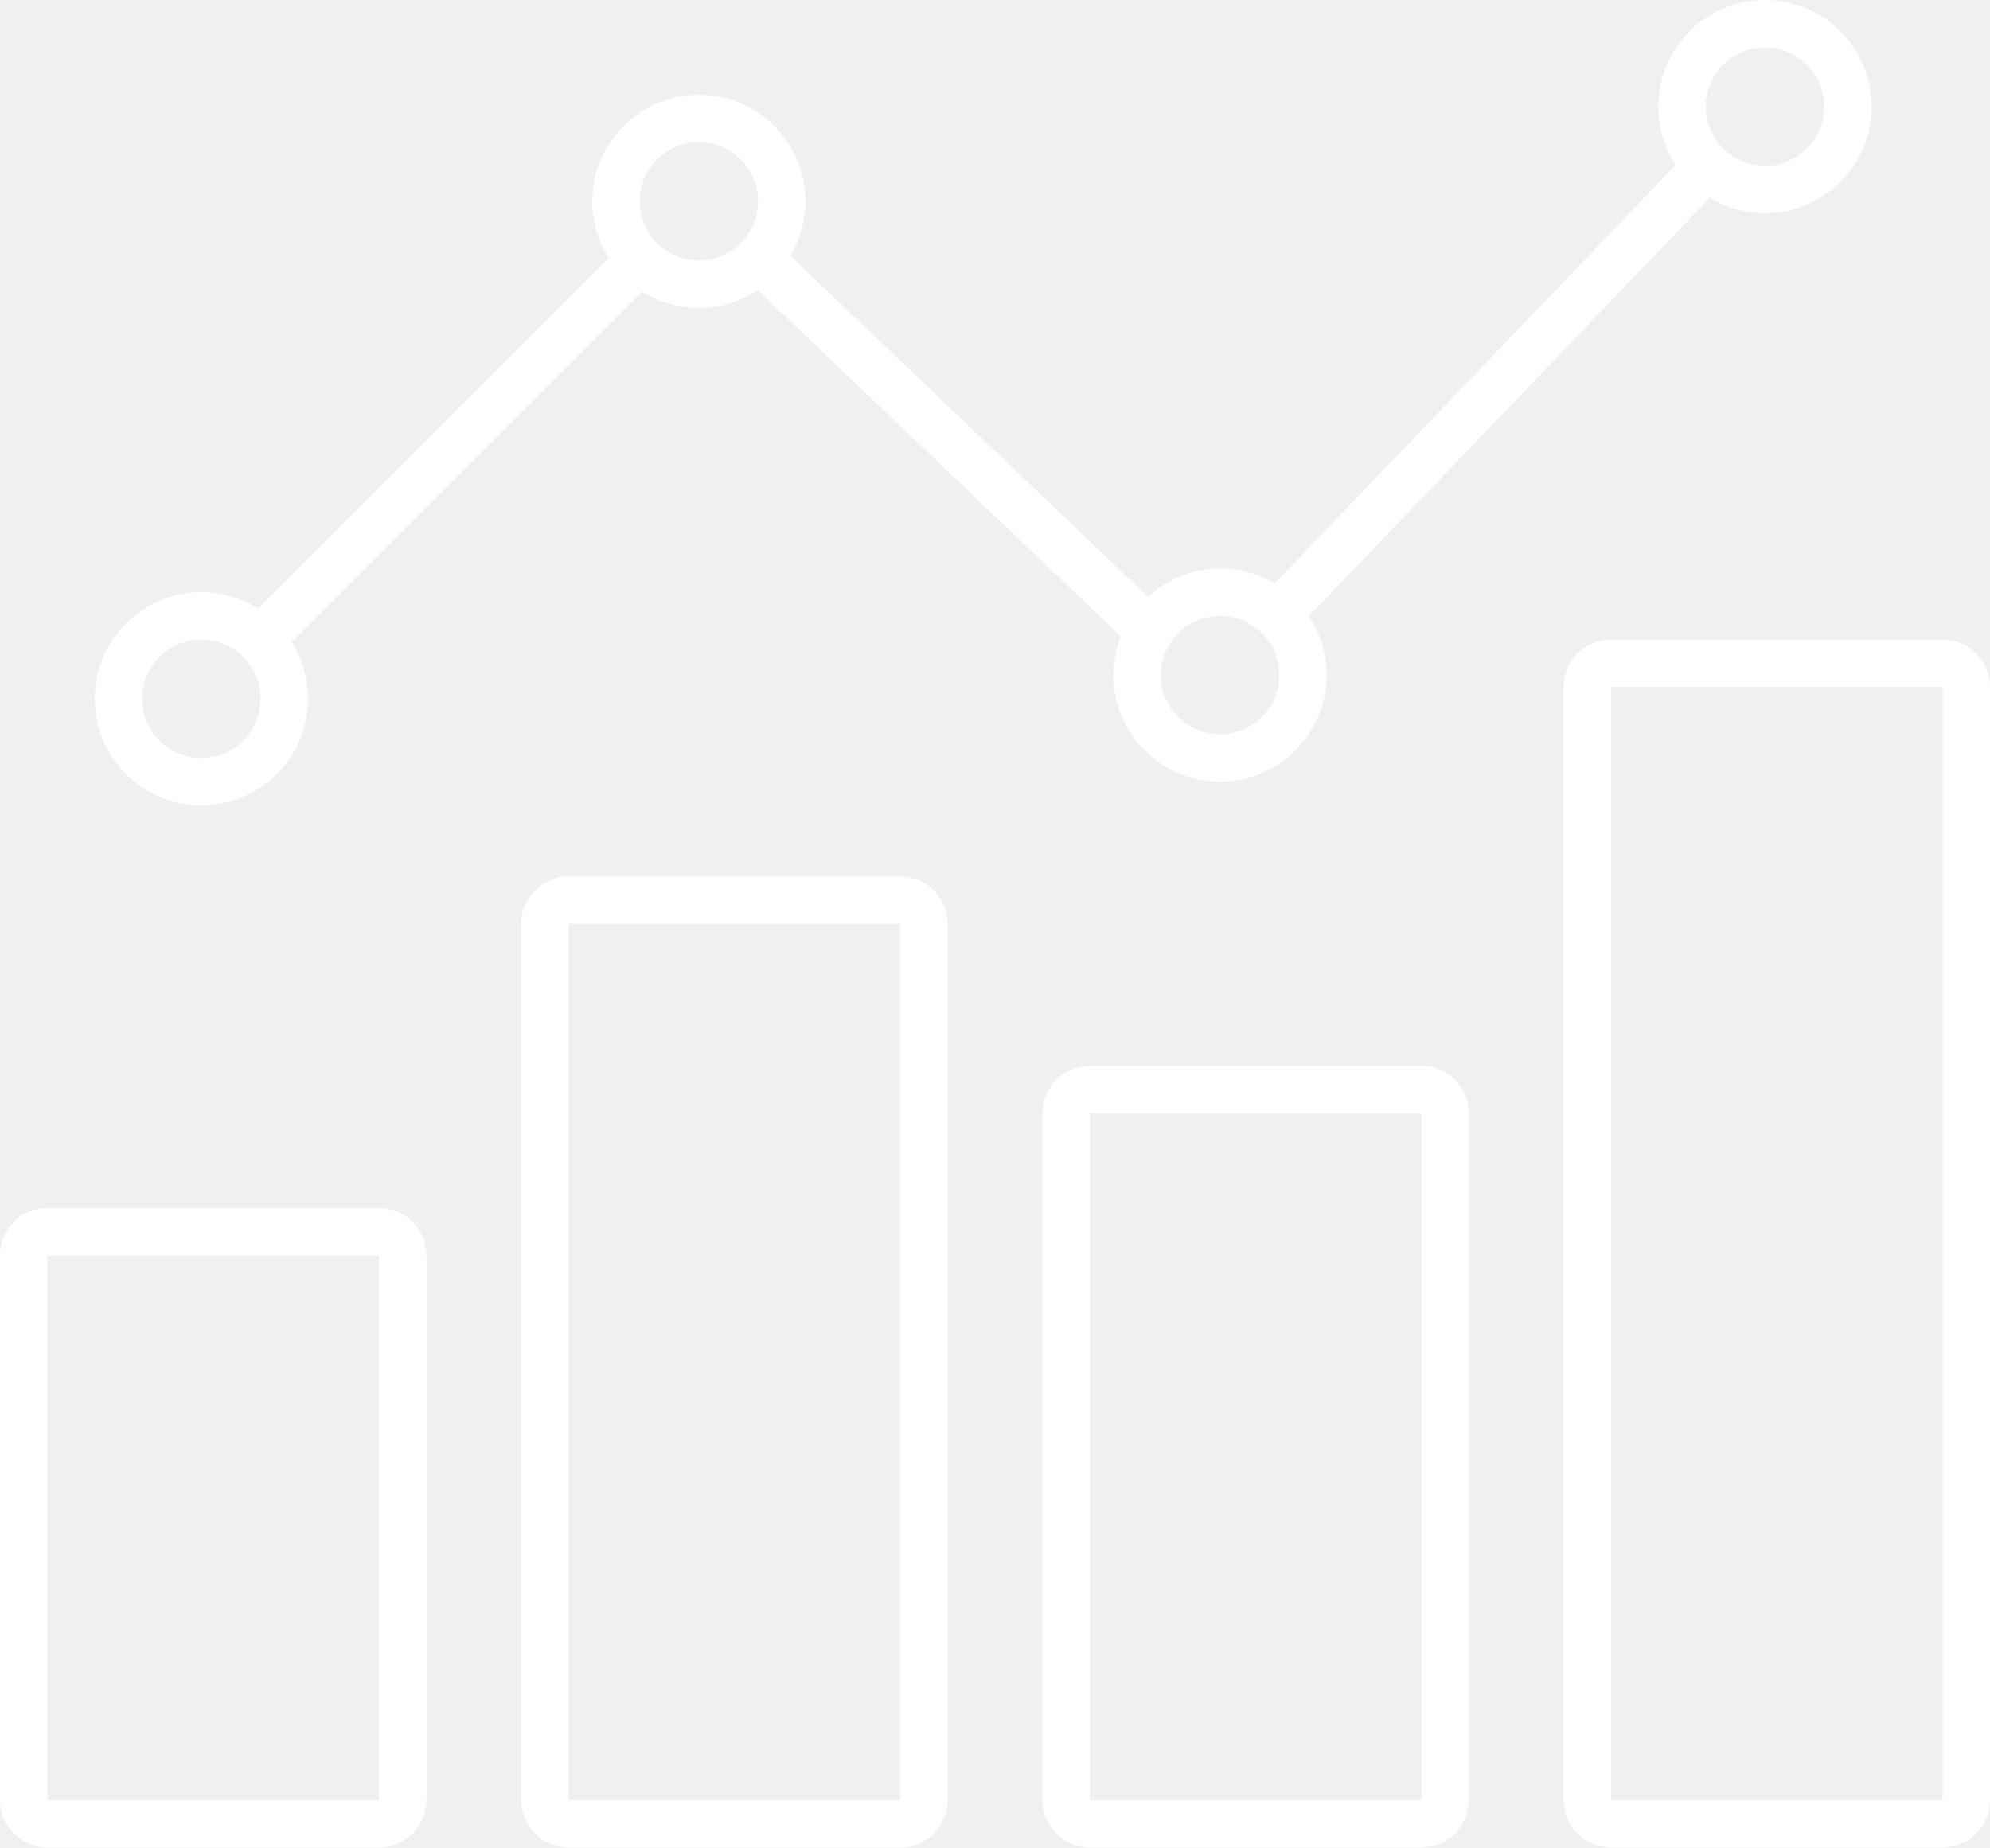
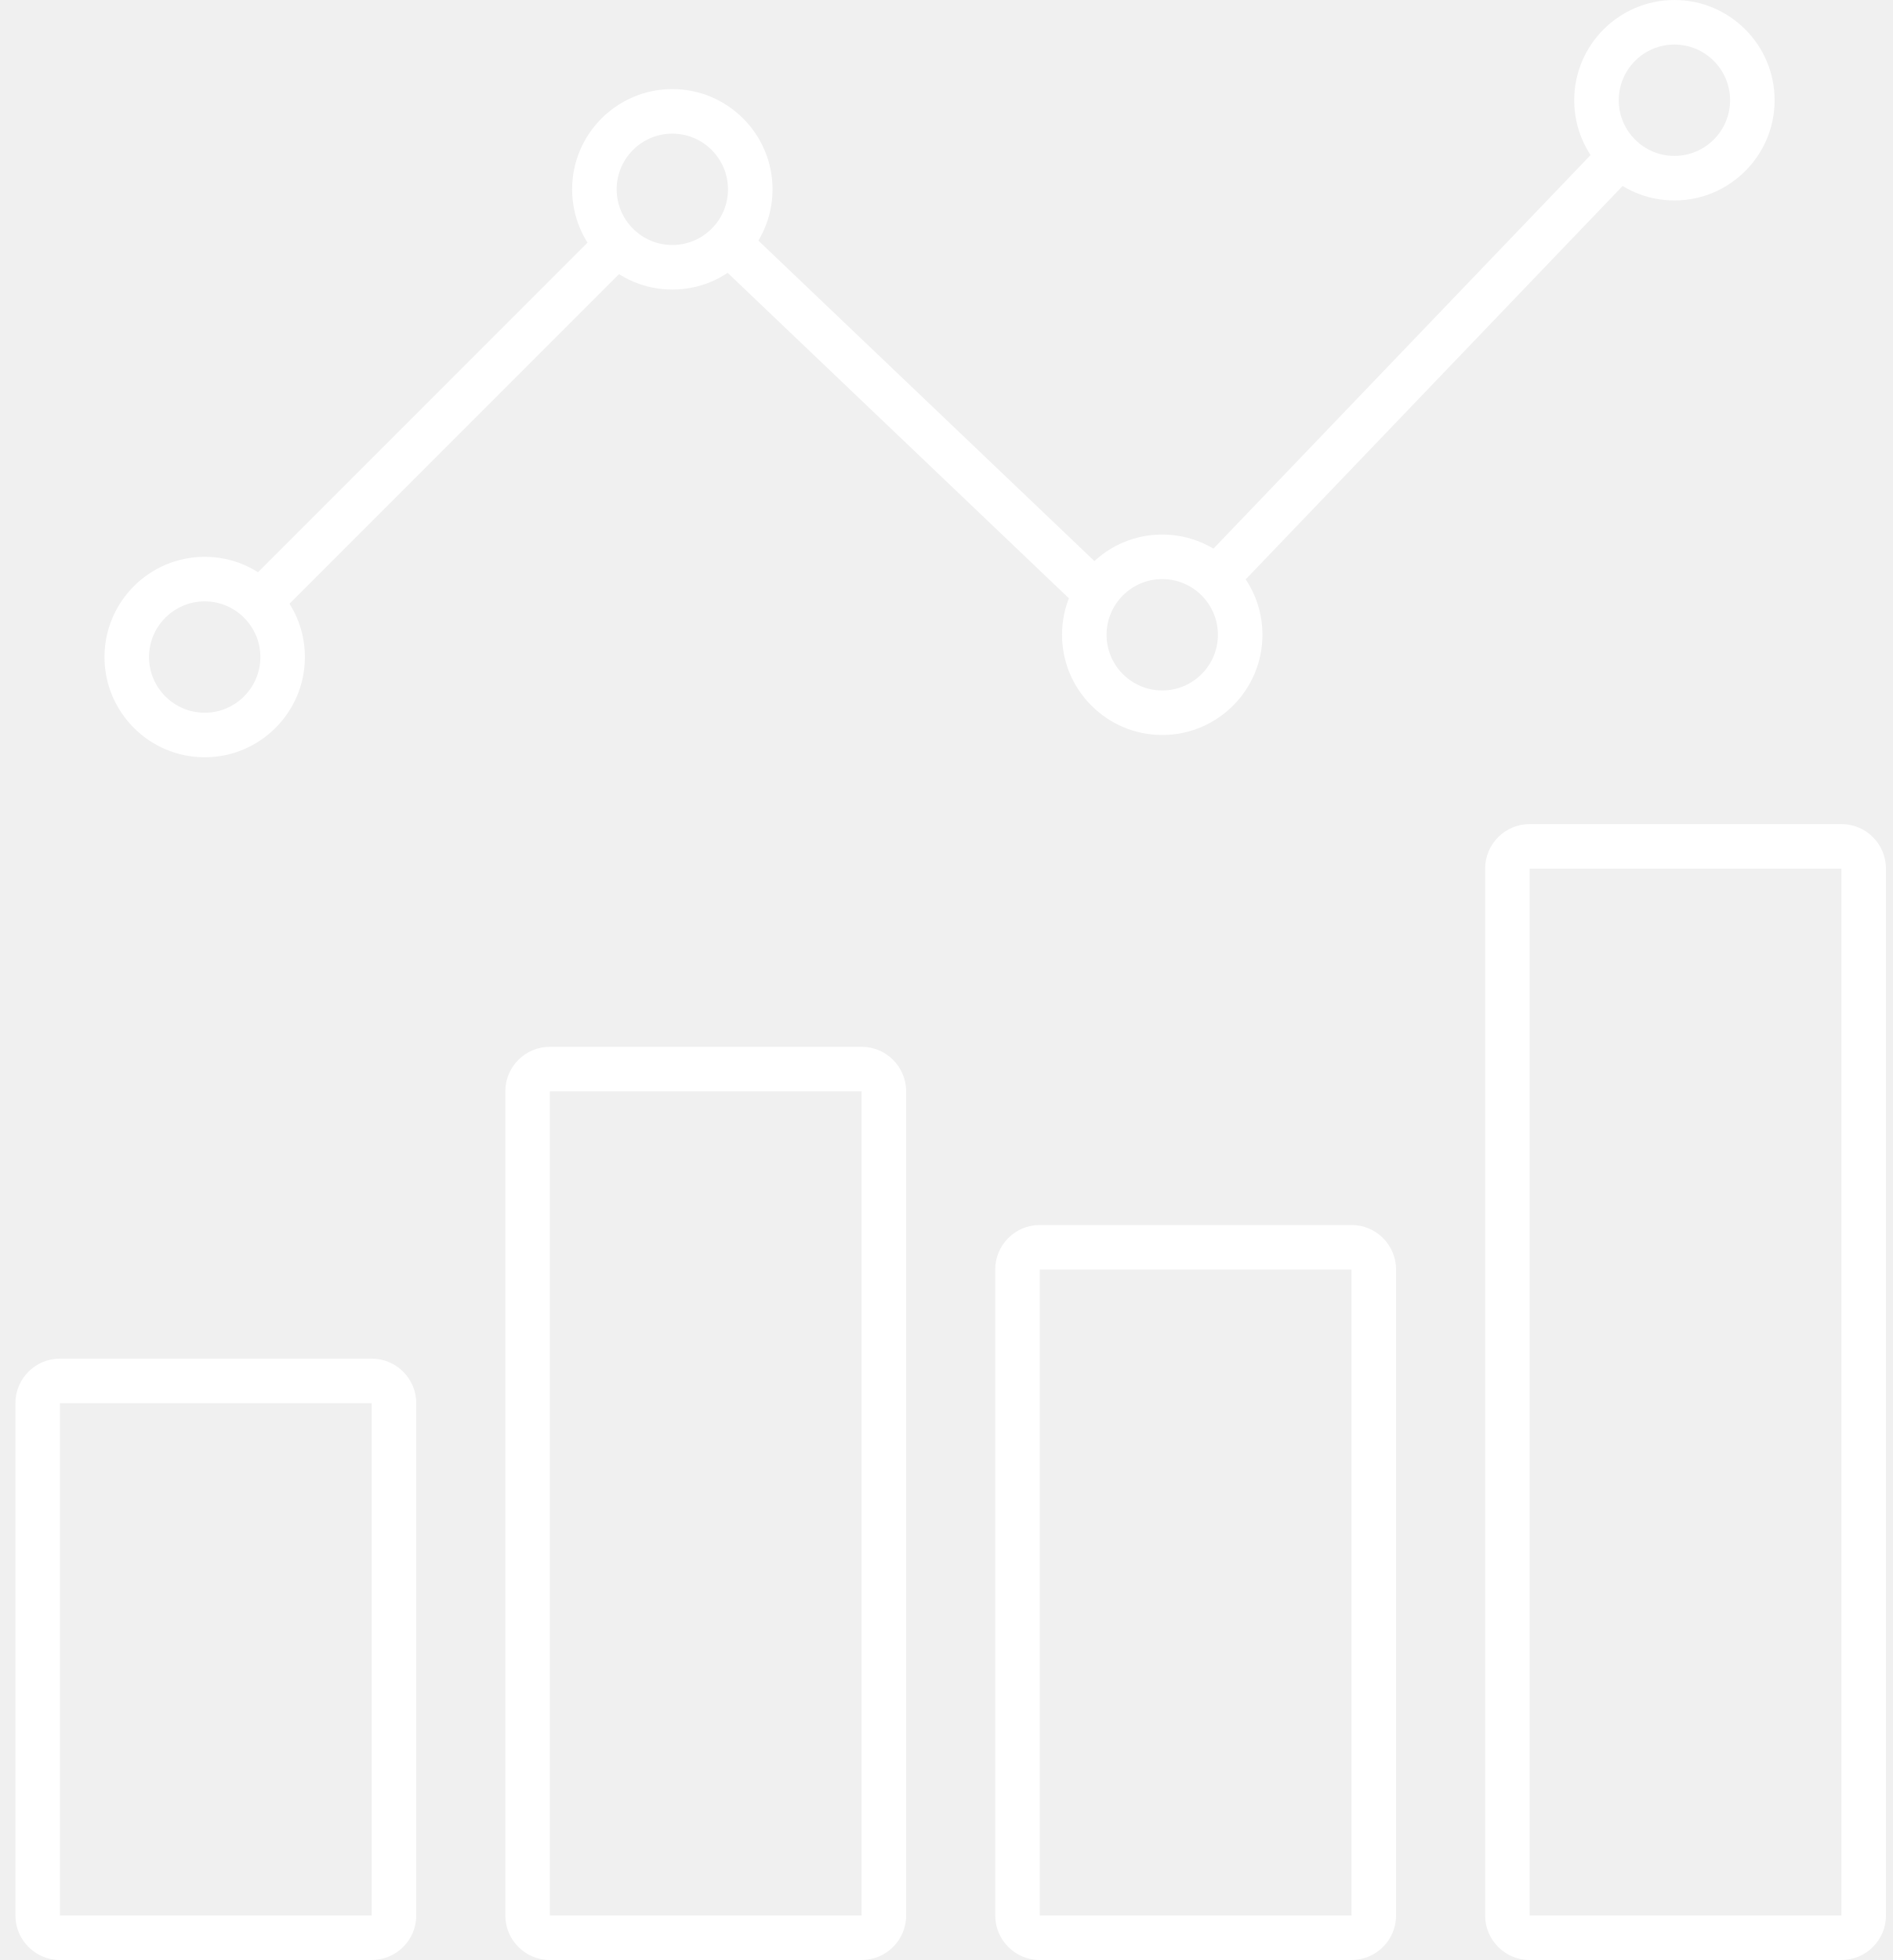
- <svg xmlns="http://www.w3.org/2000/svg" width="100%" height="100%" viewBox="0 0 84 78" version="1.1" xml:space="preserve" style="fill-rule:evenodd;clip-rule:evenodd;stroke-linejoin:round;stroke-miterlimit:1.414;">
+ <svg xmlns="http://www.w3.org/2000/svg" width="100%" height="100%" viewBox="0 0 85 88" version="1.1" xml:space="preserve" style="fill-rule:evenodd;clip-rule:evenodd;stroke-linejoin:round;stroke-miterlimit:1.414;">
  <g>
-     <path d="M16,53l0,23l-14,0l0,-23l14,0M16,51l-14,0c-1.104,0 -2,0.896 -2,2l0,23c0,1.104 0.896,2 2,2l14,0c1.104,0 2,-0.896 2,-2l0,-23c0,-1.104 -0.896,-2 -2,-2Z" style="fill:#fff;fill-rule:nonzero;" />
-     <path d="M38,39l0,37l-14,0l0,-37l14,0M38,37l-14,0c-1.104,0 -2,0.896 -2,2l0,37c0,1.104 0.896,2 2,2l14,0c1.104,0 2,-0.896 2,-2l0,-37c0,-1.104 -0.896,-2 -2,-2Z" style="fill:#fff;fill-rule:nonzero;" />
-     <path d="M60,47l0,29l-14,0l0,-29l14,0M60,45l-14,0c-1.104,0 -2,0.896 -2,2l0,29c0,1.104 0.896,2 2,2l14,0c1.104,0 2,-0.896 2,-2l0,-29c0,-1.104 -0.896,-2 -2,-2Z" style="fill:#fff;fill-rule:nonzero;" />
-     <path d="M82,29l0,47l-14,0l0,-47l14,0M82,27l-14,0c-1.104,0 -2,0.896 -2,2l0,47c0,1.104 0.896,2 2,2l14,0c1.104,0 2,-0.896 2,-2l0,-47c0,-1.104 -0.896,-2 -2,-2Z" style="fill:#fff;fill-rule:nonzero;" />
-     <path d="M29.5,13c-2.481,0 -4.5,-2.019 -4.5,-4.5c0,-2.481 2.019,-4.5 4.5,-4.5c2.481,0 4.5,2.019 4.5,4.5c0,2.481 -2.019,4.5 -4.5,4.5ZM29.5,6c-1.378,0 -2.5,1.122 -2.5,2.5c0,1.378 1.122,2.5 2.5,2.5c1.378,0 2.5,-1.122 2.5,-2.5c0,-1.378 -1.122,-2.5 -2.5,-2.5Z" style="fill:#fff;fill-rule:nonzero;" />
-     <path d="M8.5,34c-2.481,0 -4.5,-2.019 -4.5,-4.5c0,-2.481 2.019,-4.5 4.5,-4.5c2.481,0 4.5,2.019 4.5,4.5c0,2.481 -2.019,4.5 -4.5,4.5ZM8.5,27c-1.378,0 -2.5,1.122 -2.5,2.5c0,1.378 1.122,2.5 2.5,2.5c1.378,0 2.5,-1.122 2.5,-2.5c0,-1.378 -1.122,-2.5 -2.5,-2.5Z" style="fill:#fff;fill-rule:nonzero;" />
-     <path d="M74.5,9c-2.481,0 -4.5,-2.019 -4.5,-4.5c0,-2.481 2.019,-4.5 4.5,-4.5c2.481,0 4.5,2.019 4.5,4.5c0,2.481 -2.019,4.5 -4.5,4.5ZM74.5,2c-1.379,0 -2.5,1.122 -2.5,2.5c0,1.378 1.121,2.5 2.5,2.5c1.379,0 2.5,-1.122 2.5,-2.5c0,-1.378 -1.121,-2.5 -2.5,-2.5Z" style="fill:#fff;fill-rule:nonzero;" />
-     <path d="M51.5,33c-2.481,0 -4.5,-2.019 -4.5,-4.5c0,-2.481 2.019,-4.5 4.5,-4.5c2.481,0 4.5,2.019 4.5,4.5c0,2.481 -2.019,4.5 -4.5,4.5ZM51.5,26c-1.379,0 -2.5,1.122 -2.5,2.5c0,1.378 1.121,2.5 2.5,2.5c1.379,0 2.5,-1.122 2.5,-2.5c0,-1.378 -1.121,-2.5 -2.5,-2.5Z" style="fill:#fff;fill-rule:nonzero;" />
-     <path d="M26.433,10.153l-16.28,16.28c0.6,0.325 1.089,0.814 1.414,1.414l16.279,-16.279c-0.599,-0.325 -1.089,-0.815 -1.413,-1.415ZM31.226,11.527l16.894,16.109c0.176,-0.688 0.553,-1.289 1.067,-1.746l-16.581,-15.81c-0.31,0.609 -0.789,1.109 -1.38,1.447ZM71.461,6.205l-18.387,19.185c0.609,0.31 1.11,0.787 1.45,1.378l18.373,-19.173c-0.605,-0.315 -1.102,-0.796 -1.436,-1.39Z" style="fill:#fff;fill-rule:nonzero;" />
+     <path d="M16.692,63l0,23l-14,0l0,-23l14,0M16.692,61l-14,0c-1.104,0 -2,0.896 -2,2l0,23c0,1.104 0.896,2 2,2l14,0c1.104,0 2,-0.896 2,-2l0,-23c0,-1.104 -0.896,-2 -2,-2Z" style="fill:#fff;fill-rule:nonzero;" />
+     <path d="M38.692,49l0,37l-14,0l0,-37l14,0M38.692,47l-14,0c-1.104,0 -2,0.896 -2,2l0,37c0,1.104 0.896,2 2,2l14,0c1.104,0 2,-0.896 2,-2l0,-37c0,-1.104 -0.896,-2 -2,-2Z" style="fill:#fff;fill-rule:nonzero;" />
+     <path d="M60.692,57l0,29l-14,0l0,-29l14,0M60.692,55l-14,0c-1.104,0 -2,0.896 -2,2l0,29c0,1.104 0.896,2 2,2l14,0c1.104,0 2,-0.896 2,-2l0,-29c0,-1.104 -0.896,-2 -2,-2Z" style="fill:#fff;fill-rule:nonzero;" />
+     <path d="M82.692,39l0,47l-14,0l0,-47l14,0M82.692,37l-14,0c-1.104,0 -2,0.896 -2,2l0,47c0,1.104 0.896,2 2,2l14,0c1.104,0 2,-0.896 2,-2l0,-47c0,-1.104 -0.896,-2 -2,-2Z" style="fill:#fff;fill-rule:nonzero;" />
+     <path d="M30.192,13c-2.481,0 -4.5,-2.019 -4.5,-4.5c0,-2.481 2.019,-4.5 4.5,-4.5c2.481,0 4.5,2.019 4.5,4.5c0,2.481 -2.019,4.5 -4.5,4.5ZM30.192,6c-1.378,0 -2.5,1.122 -2.5,2.5c0,1.378 1.122,2.5 2.5,2.5c1.378,0 2.5,-1.122 2.5,-2.5c0,-1.378 -1.122,-2.5 -2.5,-2.5Z" style="fill:#fff;fill-rule:nonzero;" />
+     <path d="M9.192,34c-2.481,0 -4.5,-2.019 -4.5,-4.5c0,-2.481 2.019,-4.5 4.5,-4.5c2.481,0 4.5,2.019 4.5,4.5c0,2.481 -2.019,4.5 -4.5,4.5ZM9.192,27c-1.378,0 -2.5,1.122 -2.5,2.5c0,1.378 1.122,2.5 2.5,2.5c1.378,0 2.5,-1.122 2.5,-2.5c0,-1.378 -1.122,-2.5 -2.5,-2.5Z" style="fill:#fff;fill-rule:nonzero;" />
+     <path d="M75.192,9c-2.481,0 -4.5,-2.019 -4.5,-4.5c0,-2.481 2.019,-4.5 4.5,-4.5c2.481,0 4.5,2.019 4.5,4.5c0,2.481 -2.019,4.5 -4.5,4.5ZM75.192,2c-1.379,0 -2.5,1.122 -2.5,2.5c0,1.378 1.121,2.5 2.5,2.5c1.379,0 2.5,-1.122 2.5,-2.5c0,-1.378 -1.121,-2.5 -2.5,-2.5Z" style="fill:#fff;fill-rule:nonzero;" />
+     <path d="M52.192,33c-2.481,0 -4.5,-2.019 -4.5,-4.5c0,-2.481 2.019,-4.5 4.5,-4.5c2.481,0 4.5,2.019 4.5,4.5c0,2.481 -2.019,4.5 -4.5,4.5ZM52.192,26c-1.379,0 -2.5,1.122 -2.5,2.5c0,1.378 1.121,2.5 2.5,2.5c1.379,0 2.5,-1.122 2.5,-2.5c0,-1.378 -1.121,-2.5 -2.5,-2.5Z" style="fill:#fff;fill-rule:nonzero;" />
+     <path d="M27.125,10.153l-16.28,16.28c0.6,0.325 1.089,0.814 1.414,1.414l16.279,-16.279c-0.599,-0.325 -1.089,-0.815 -1.413,-1.415l0,0ZM31.918,11.527l16.894,16.109c0.176,-0.688 0.553,-1.289 1.067,-1.746l-16.581,-15.81c-0.31,0.609 -0.789,1.109 -1.38,1.447l0,0ZM72.153,6.205l-18.387,19.185c0.609,0.31 1.11,0.787 1.45,1.378l18.373,-19.173c-0.605,-0.315 -1.102,-0.796 -1.436,-1.39l0,0Z" style="fill:#fff;fill-rule:nonzero;" />
  </g>
</svg>
